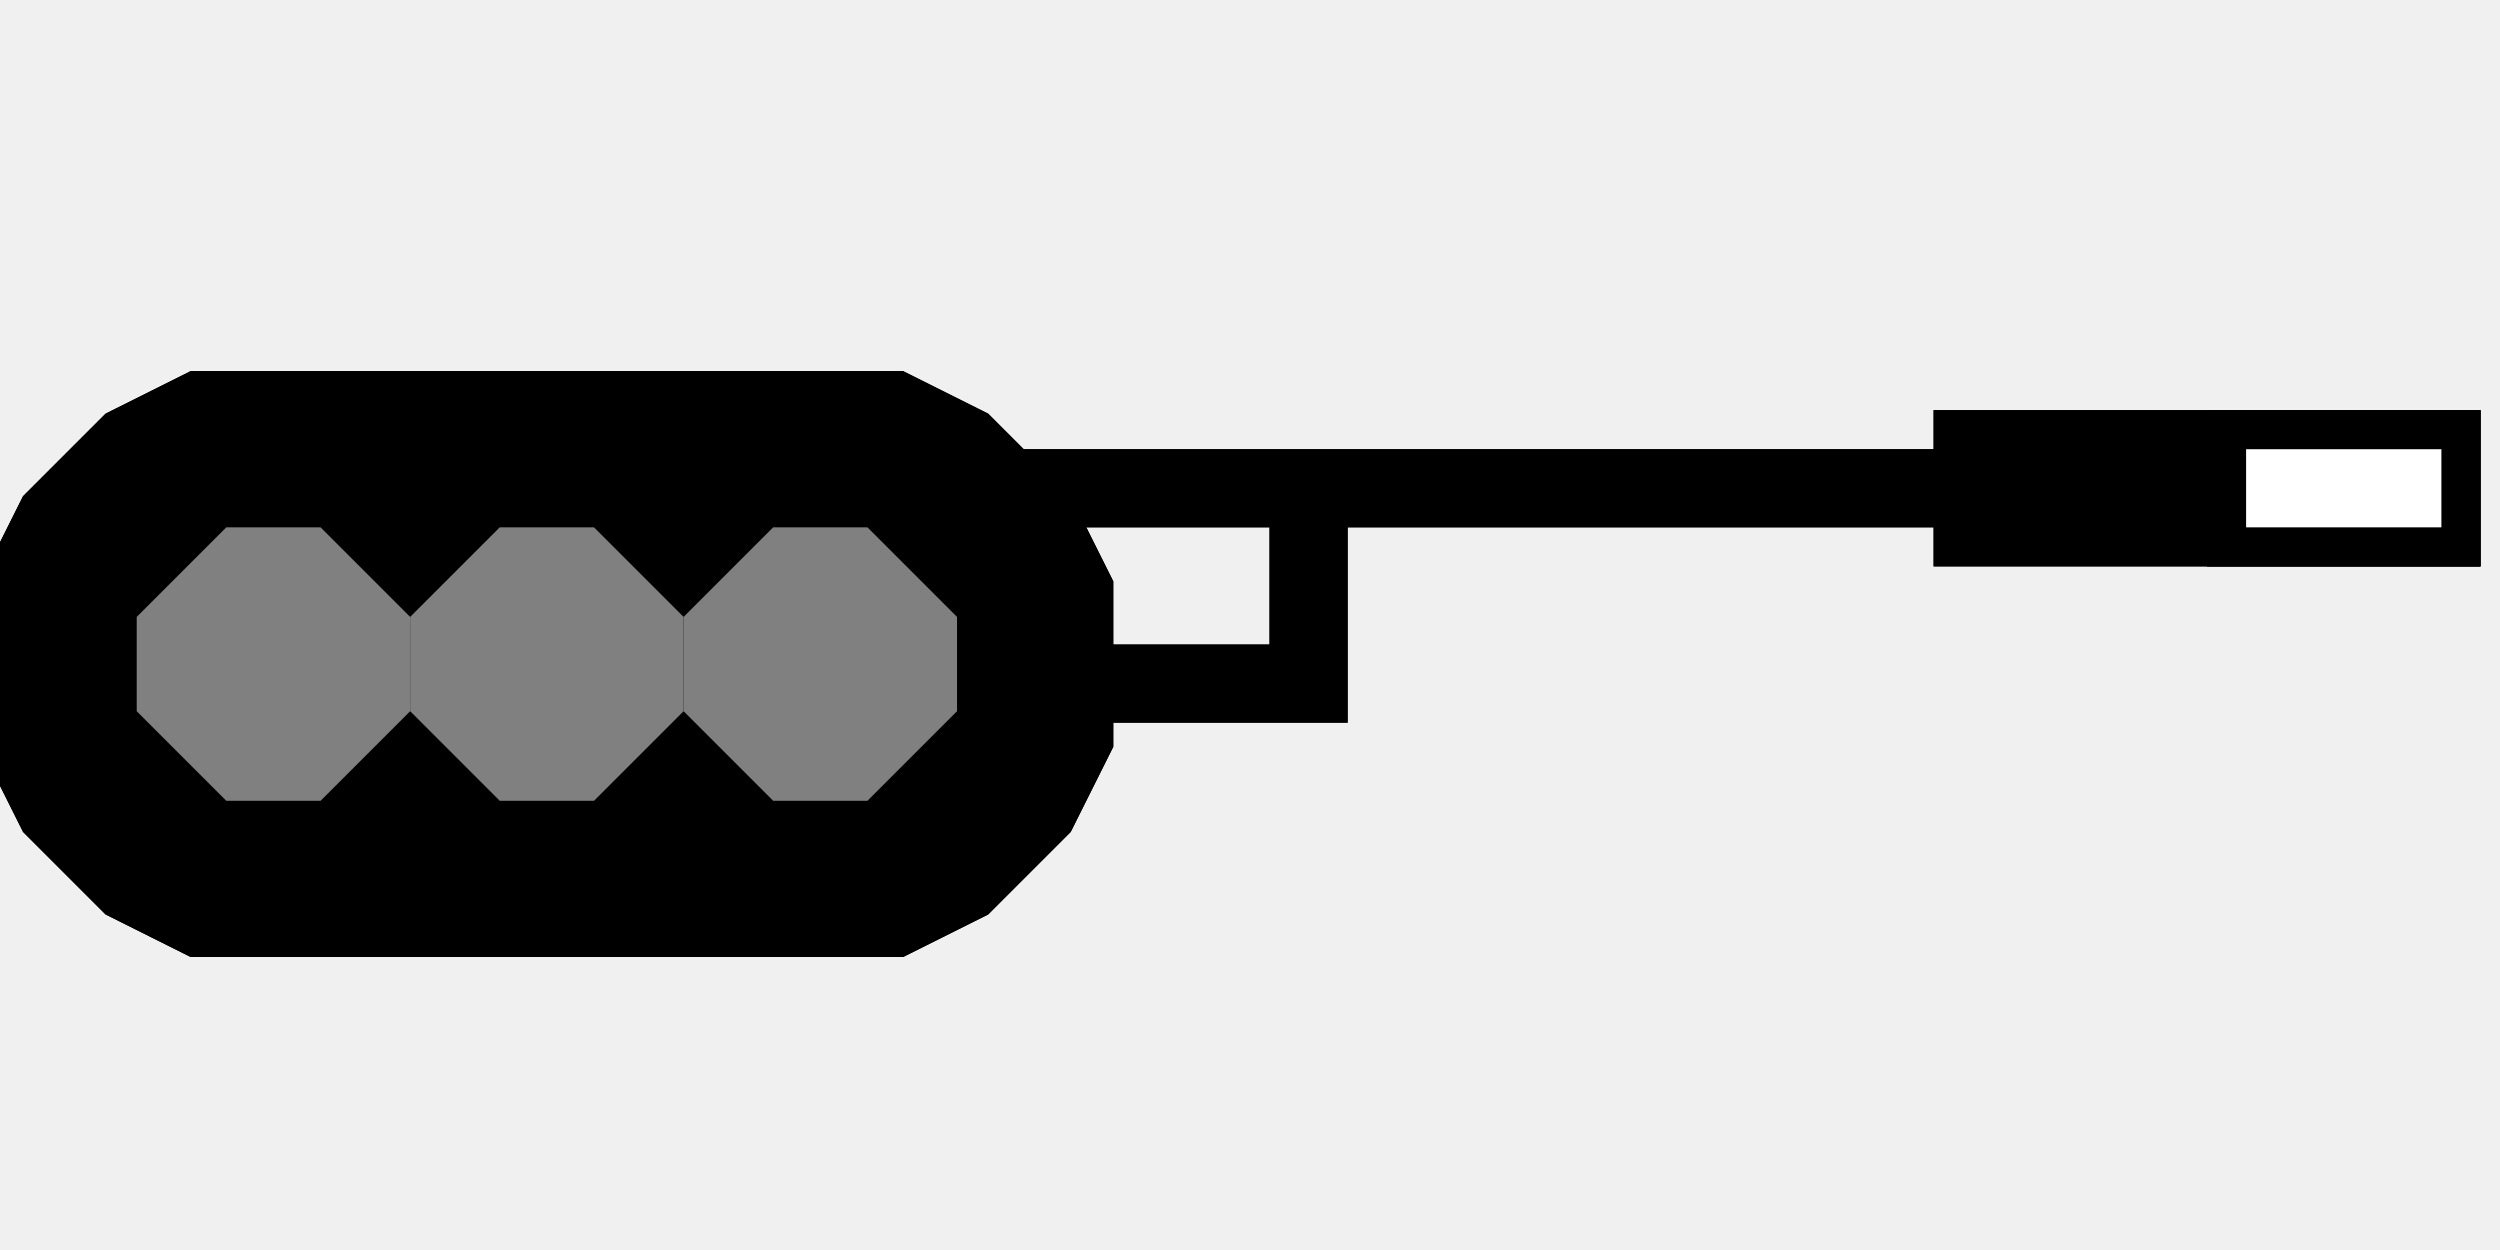
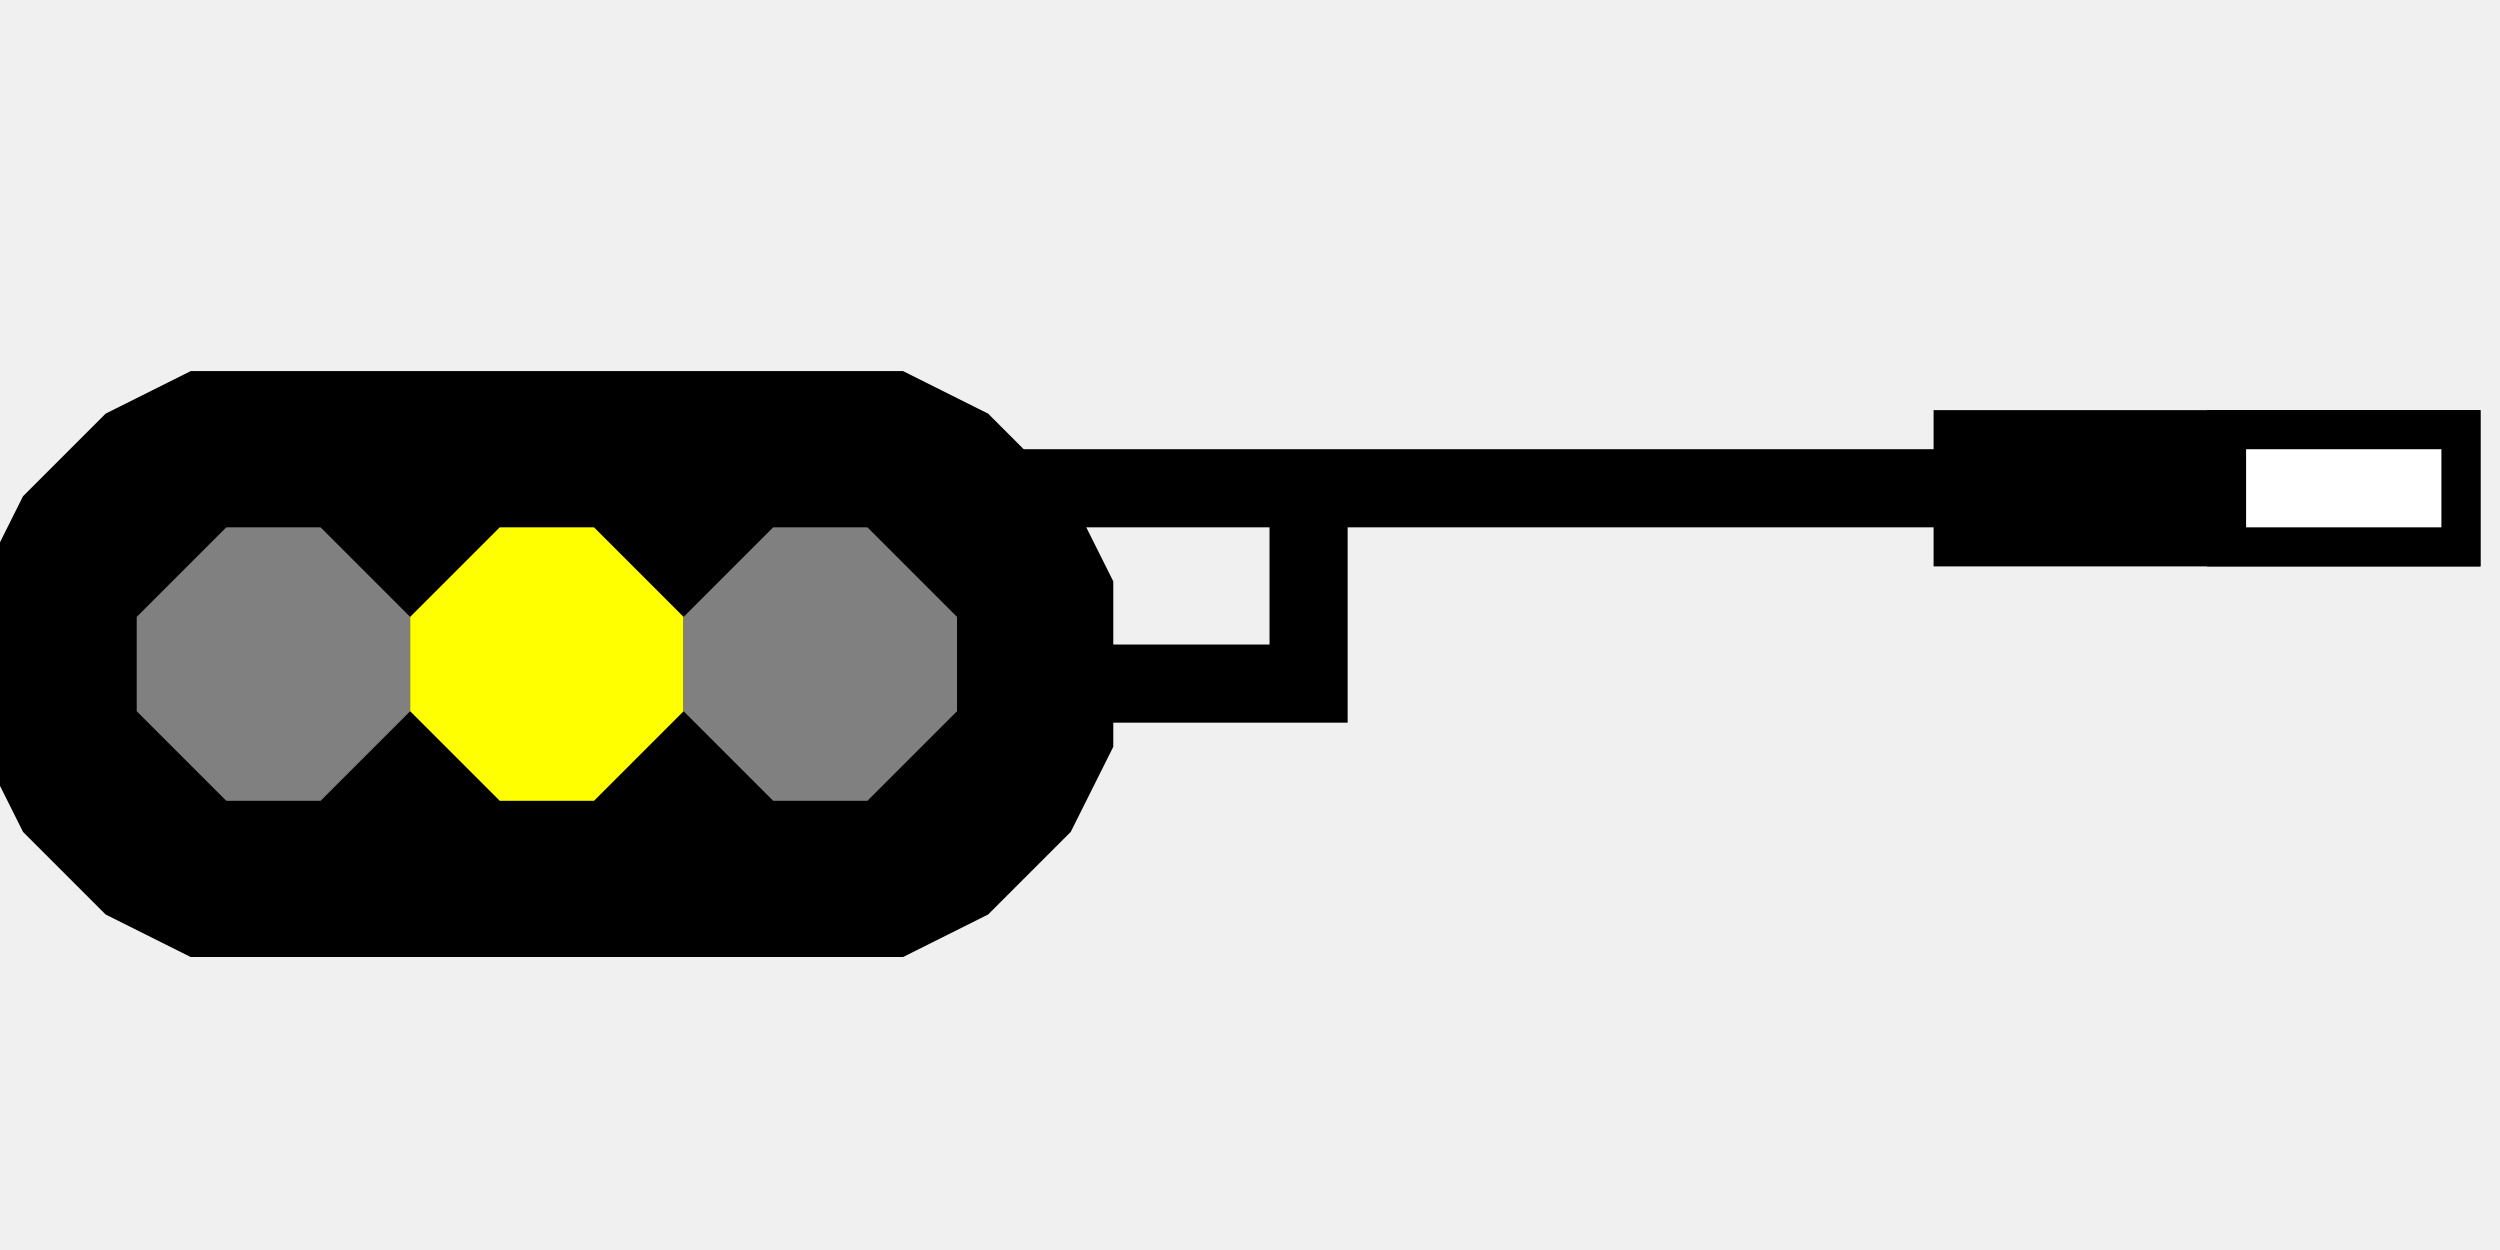
<svg width="64" height="32">
  <g>
    <path fill="black" stroke="black" d="M 28,17 L 28,15 L 27,13 L 25,11 L 23,10 L 5,10 L 3,11 L 1,13 L 0,15 L 0,17 L 0,19 L 1,21 L 3,23 L 5,24 L 23,24 L 25,23 L 27,21 L 28,19 L 28,17 L 28,17 z " />
    <path fill="grey" stroke="grey" d="M 6,20 L 4,18 L 4,16 L 6,14 L 8,14 L 10,16 L 10,18 L 8,20 L 6,20 z " />
    <path fill="yellow" stroke="yellow" d="M 11,18 L 11,16 L 13,14 L 15,14 L 17,16 L 17,18 L 15,20 L 13,20 L 11,18 L 11,18 z " />
    <path fill="grey" stroke="grey" d="M 18,18 L 18,16 L 20,14 L 22,14 L 24,16 L 24,18 L 22,20 L 20,20 L 18,18 z " />
    <path fill="black" stroke="black" d="M 26,12 L 50,12 L 50,11 L 63,11 L 63,14 L 50,14 L 50,13 L 34,13 L 34,18 L 28,18 L 28,17 L 33,17 L 33,13 L 27,13 L 26,12 z " />
    <path fill="white" stroke="black" d="M 57,14 L 57,11 L 63,11 L 63,14 L 57,14 z " />
  </g>
-   <g>
-     <path fill="black" stroke="black" d="M 28,17 L 28,15 L 27,13 L 25,11 L 23,10 L 5,10 L 3,11 L 1,13 L 0,15 L 0,17 L 0,19 L 1,21 L 3,23 L 5,24 L 23,24 L 25,23 L 27,21 L 28,19 L 28,17 L 28,17 z " />
-     <path fill="grey" stroke="grey" d="M 6,20 L 4,18 L 4,16 L 6,14 L 8,14 L 10,16 L 10,18 L 8,20 L 6,20 z " />
-     <path fill="grey" stroke="grey" d="M 11,18 L 11,16 L 13,14 L 15,14 L 17,16 L 17,18 L 15,20 L 13,20 L 11,18 L 11,18 z " />
-     <path fill="grey" stroke="grey" d="M 18,18 L 18,16 L 20,14 L 22,14 L 24,16 L 24,18 L 22,20 L 20,20 L 18,18 z " />
-     <path fill="black" stroke="black" d="M 26,12 L 50,12 L 50,11 L 63,11 L 63,14 L 50,14 L 50,13 L 34,13 L 34,18 L 28,18 L 28,17 L 33,17 L 33,13 L 27,13 L 26,12 z " />
-     <path fill="white" stroke="black" d="M 57,14 L 57,11 L 63,11 L 63,14 L 57,14 z " />
-   </g>
</svg>
